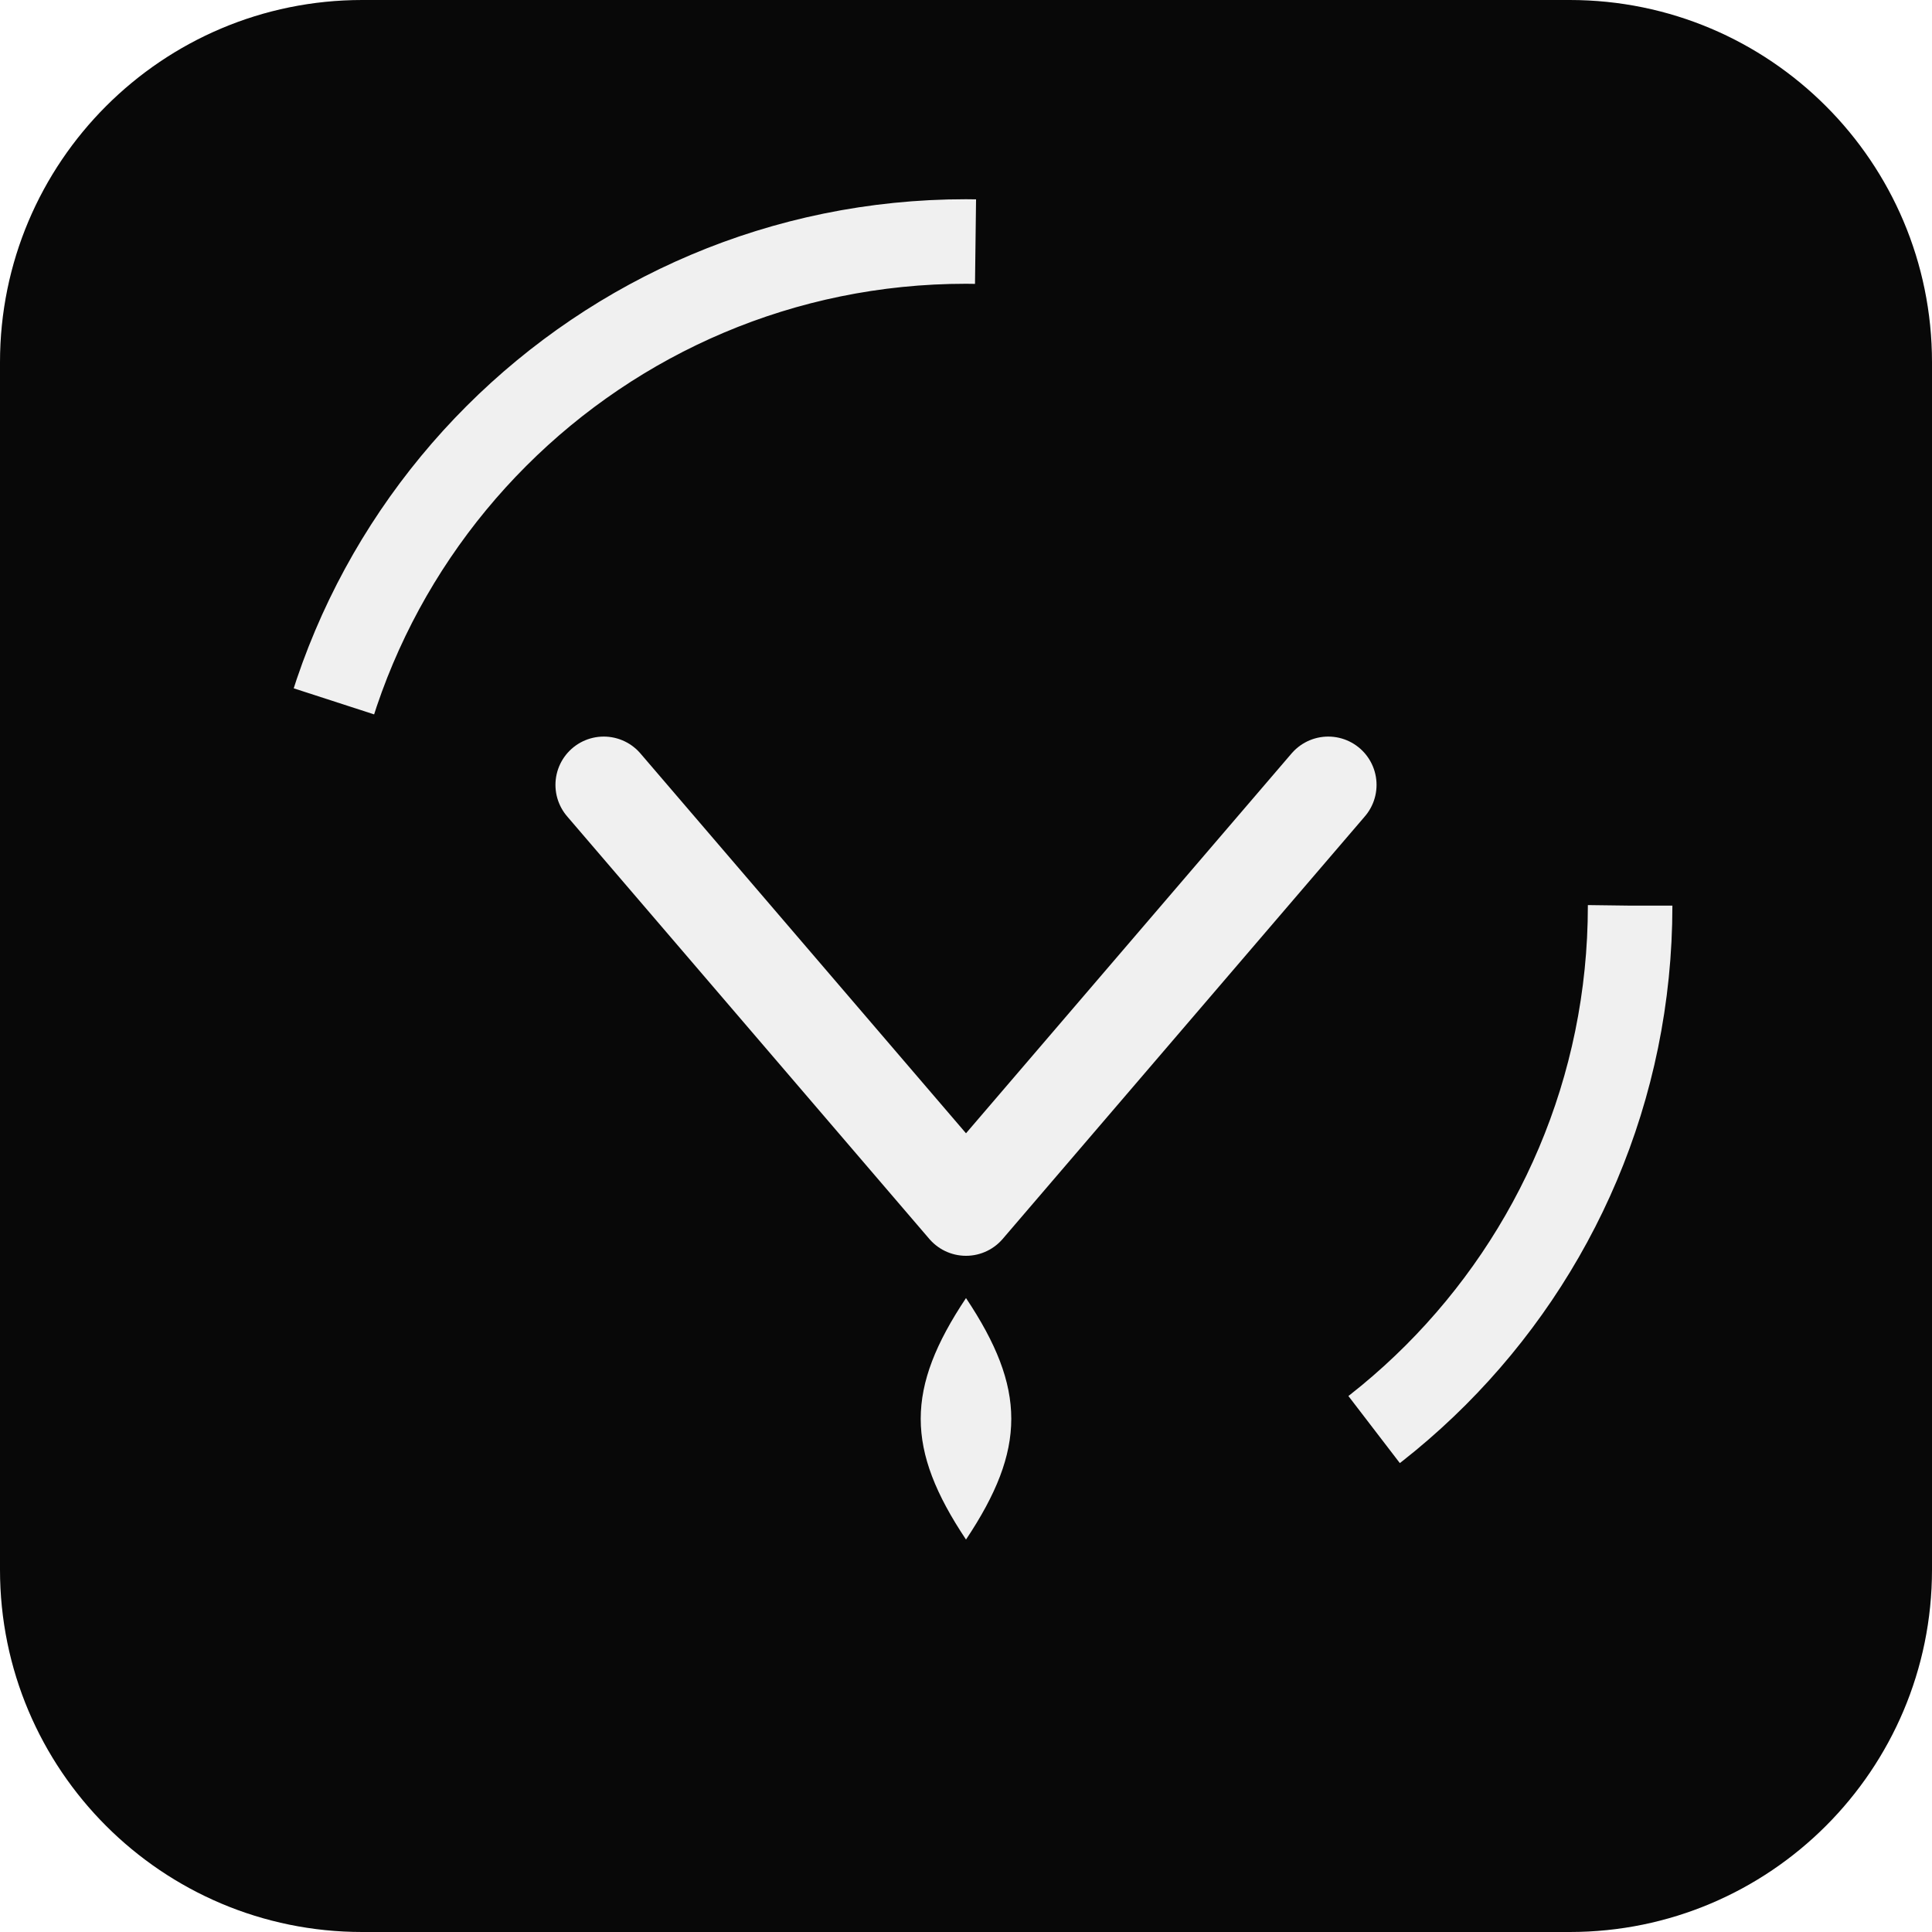
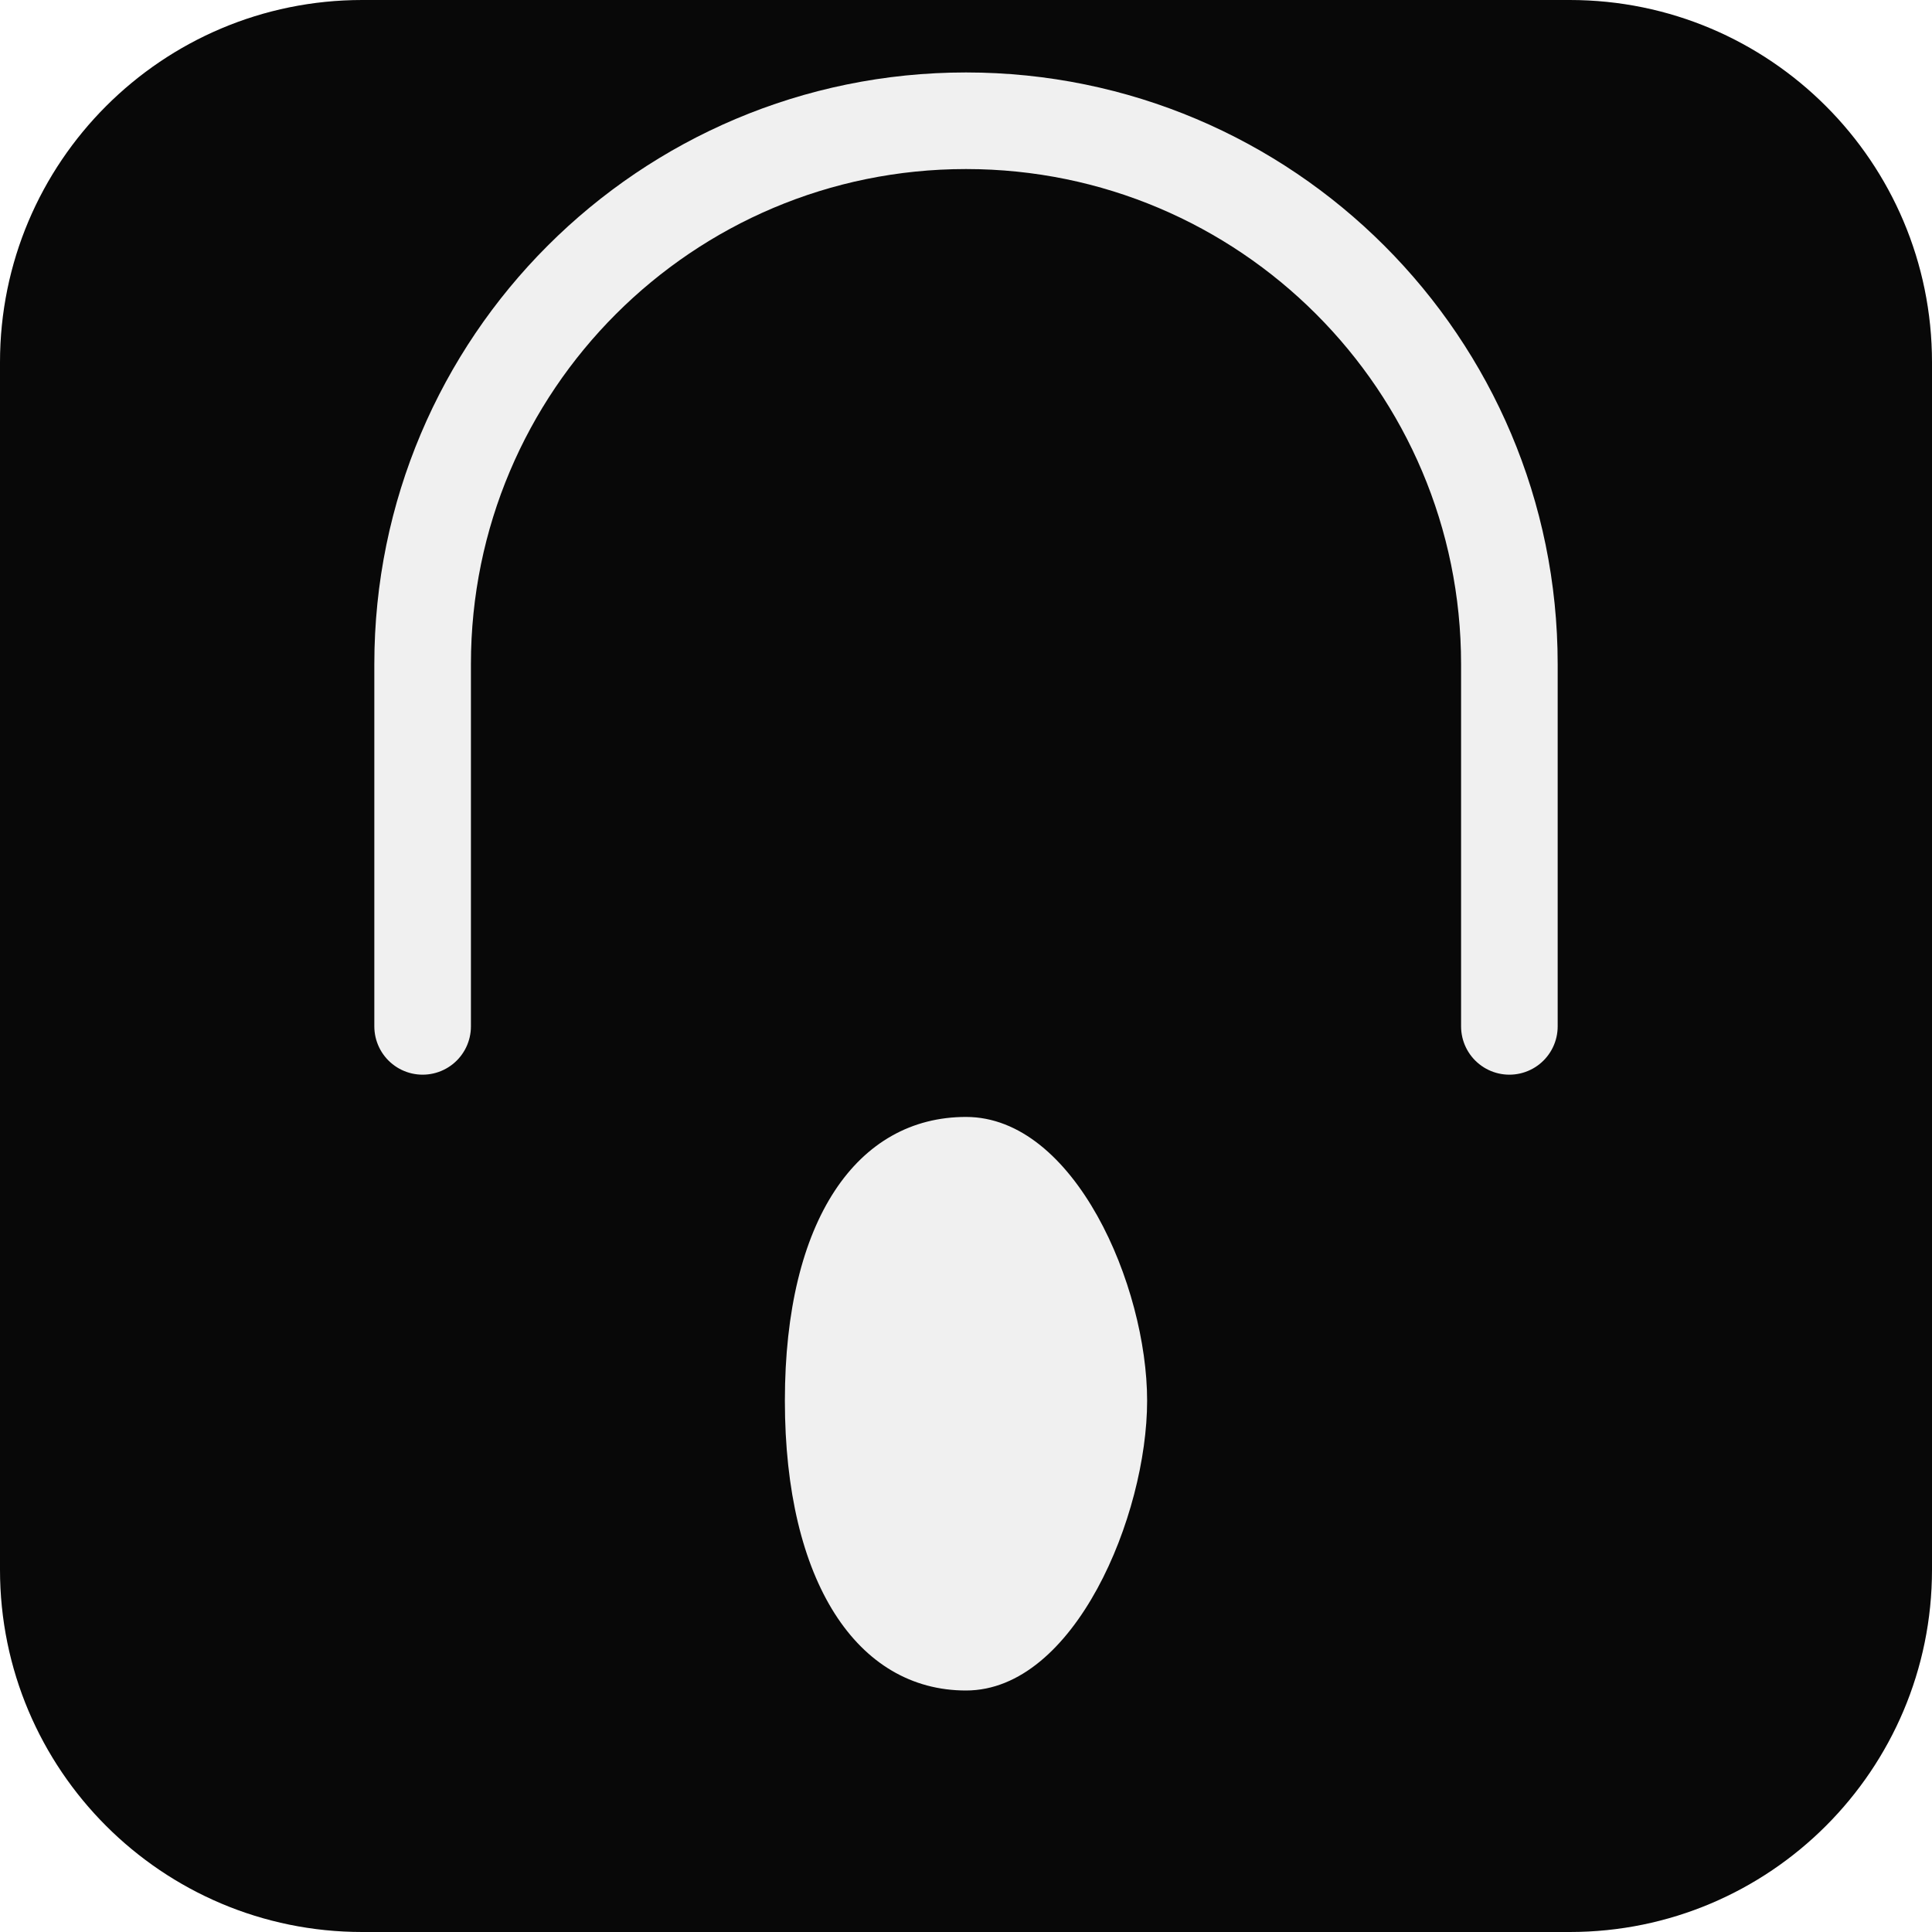
<svg xmlns="http://www.w3.org/2000/svg" viewBox="0 0 32 32">
  <rect width="32" height="32" rx="6" fill="#080808" />
-   <circle cx="16" cy="15" r="11" fill="none" stroke="#f0f0f0" stroke-width="1.4" stroke-dasharray="14 28" stroke-dashoffset="4" />
-   <path fill="none" stroke="#f0f0f0" stroke-width="1.6" stroke-linecap="round" stroke-linejoin="round" d="M10 13 16 20 22 13" />
-   <path fill="#f0f0f0" d="M16 21.5c1 1.5 1 2.5 0 4-1-1.5-1-2.5 0-4z" />
+   <path fill="none" stroke="#f0f0f0" stroke-width="1.6" stroke-linecap="round" d="M7 17V11a9 9 0 0 1 18 0v6" />
+   <path fill="#f0f0f0" d="M16 18.5c1.8 0 3 2.8 3 4.7S17.8 28 16 28s-3-1.8-3-4.8 1.2-4.7 3-4.7z" />
</svg>
